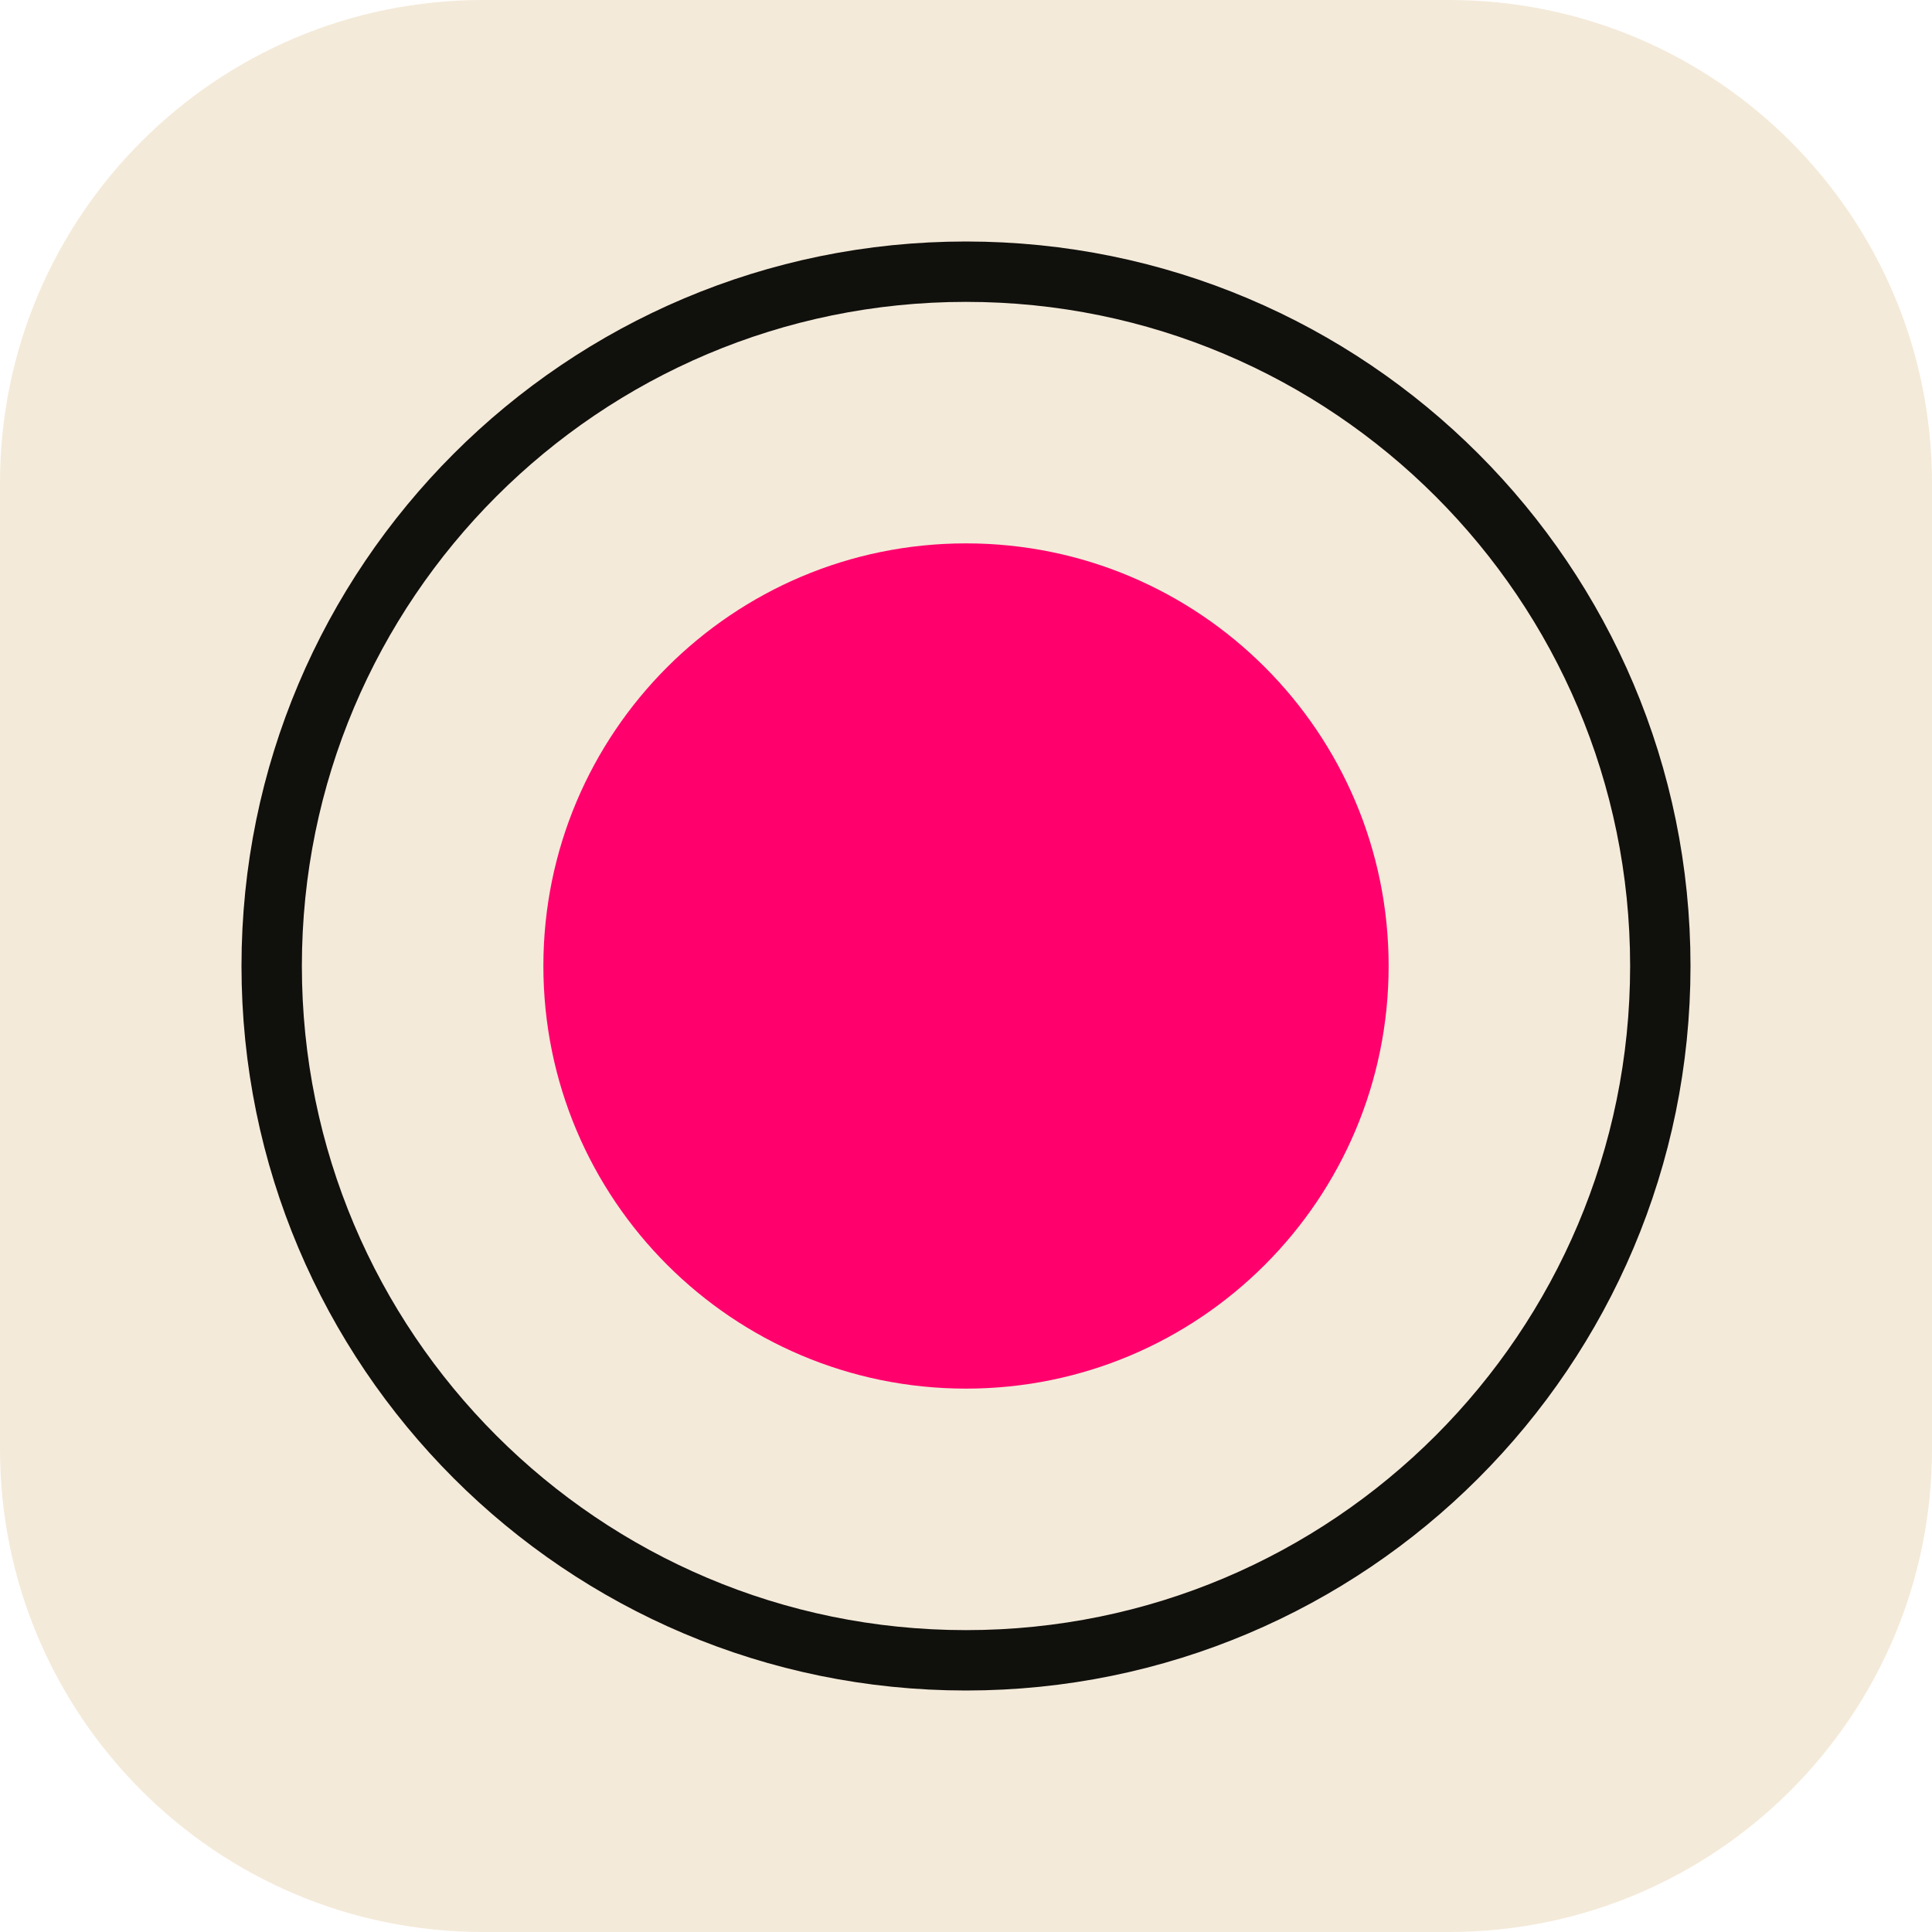
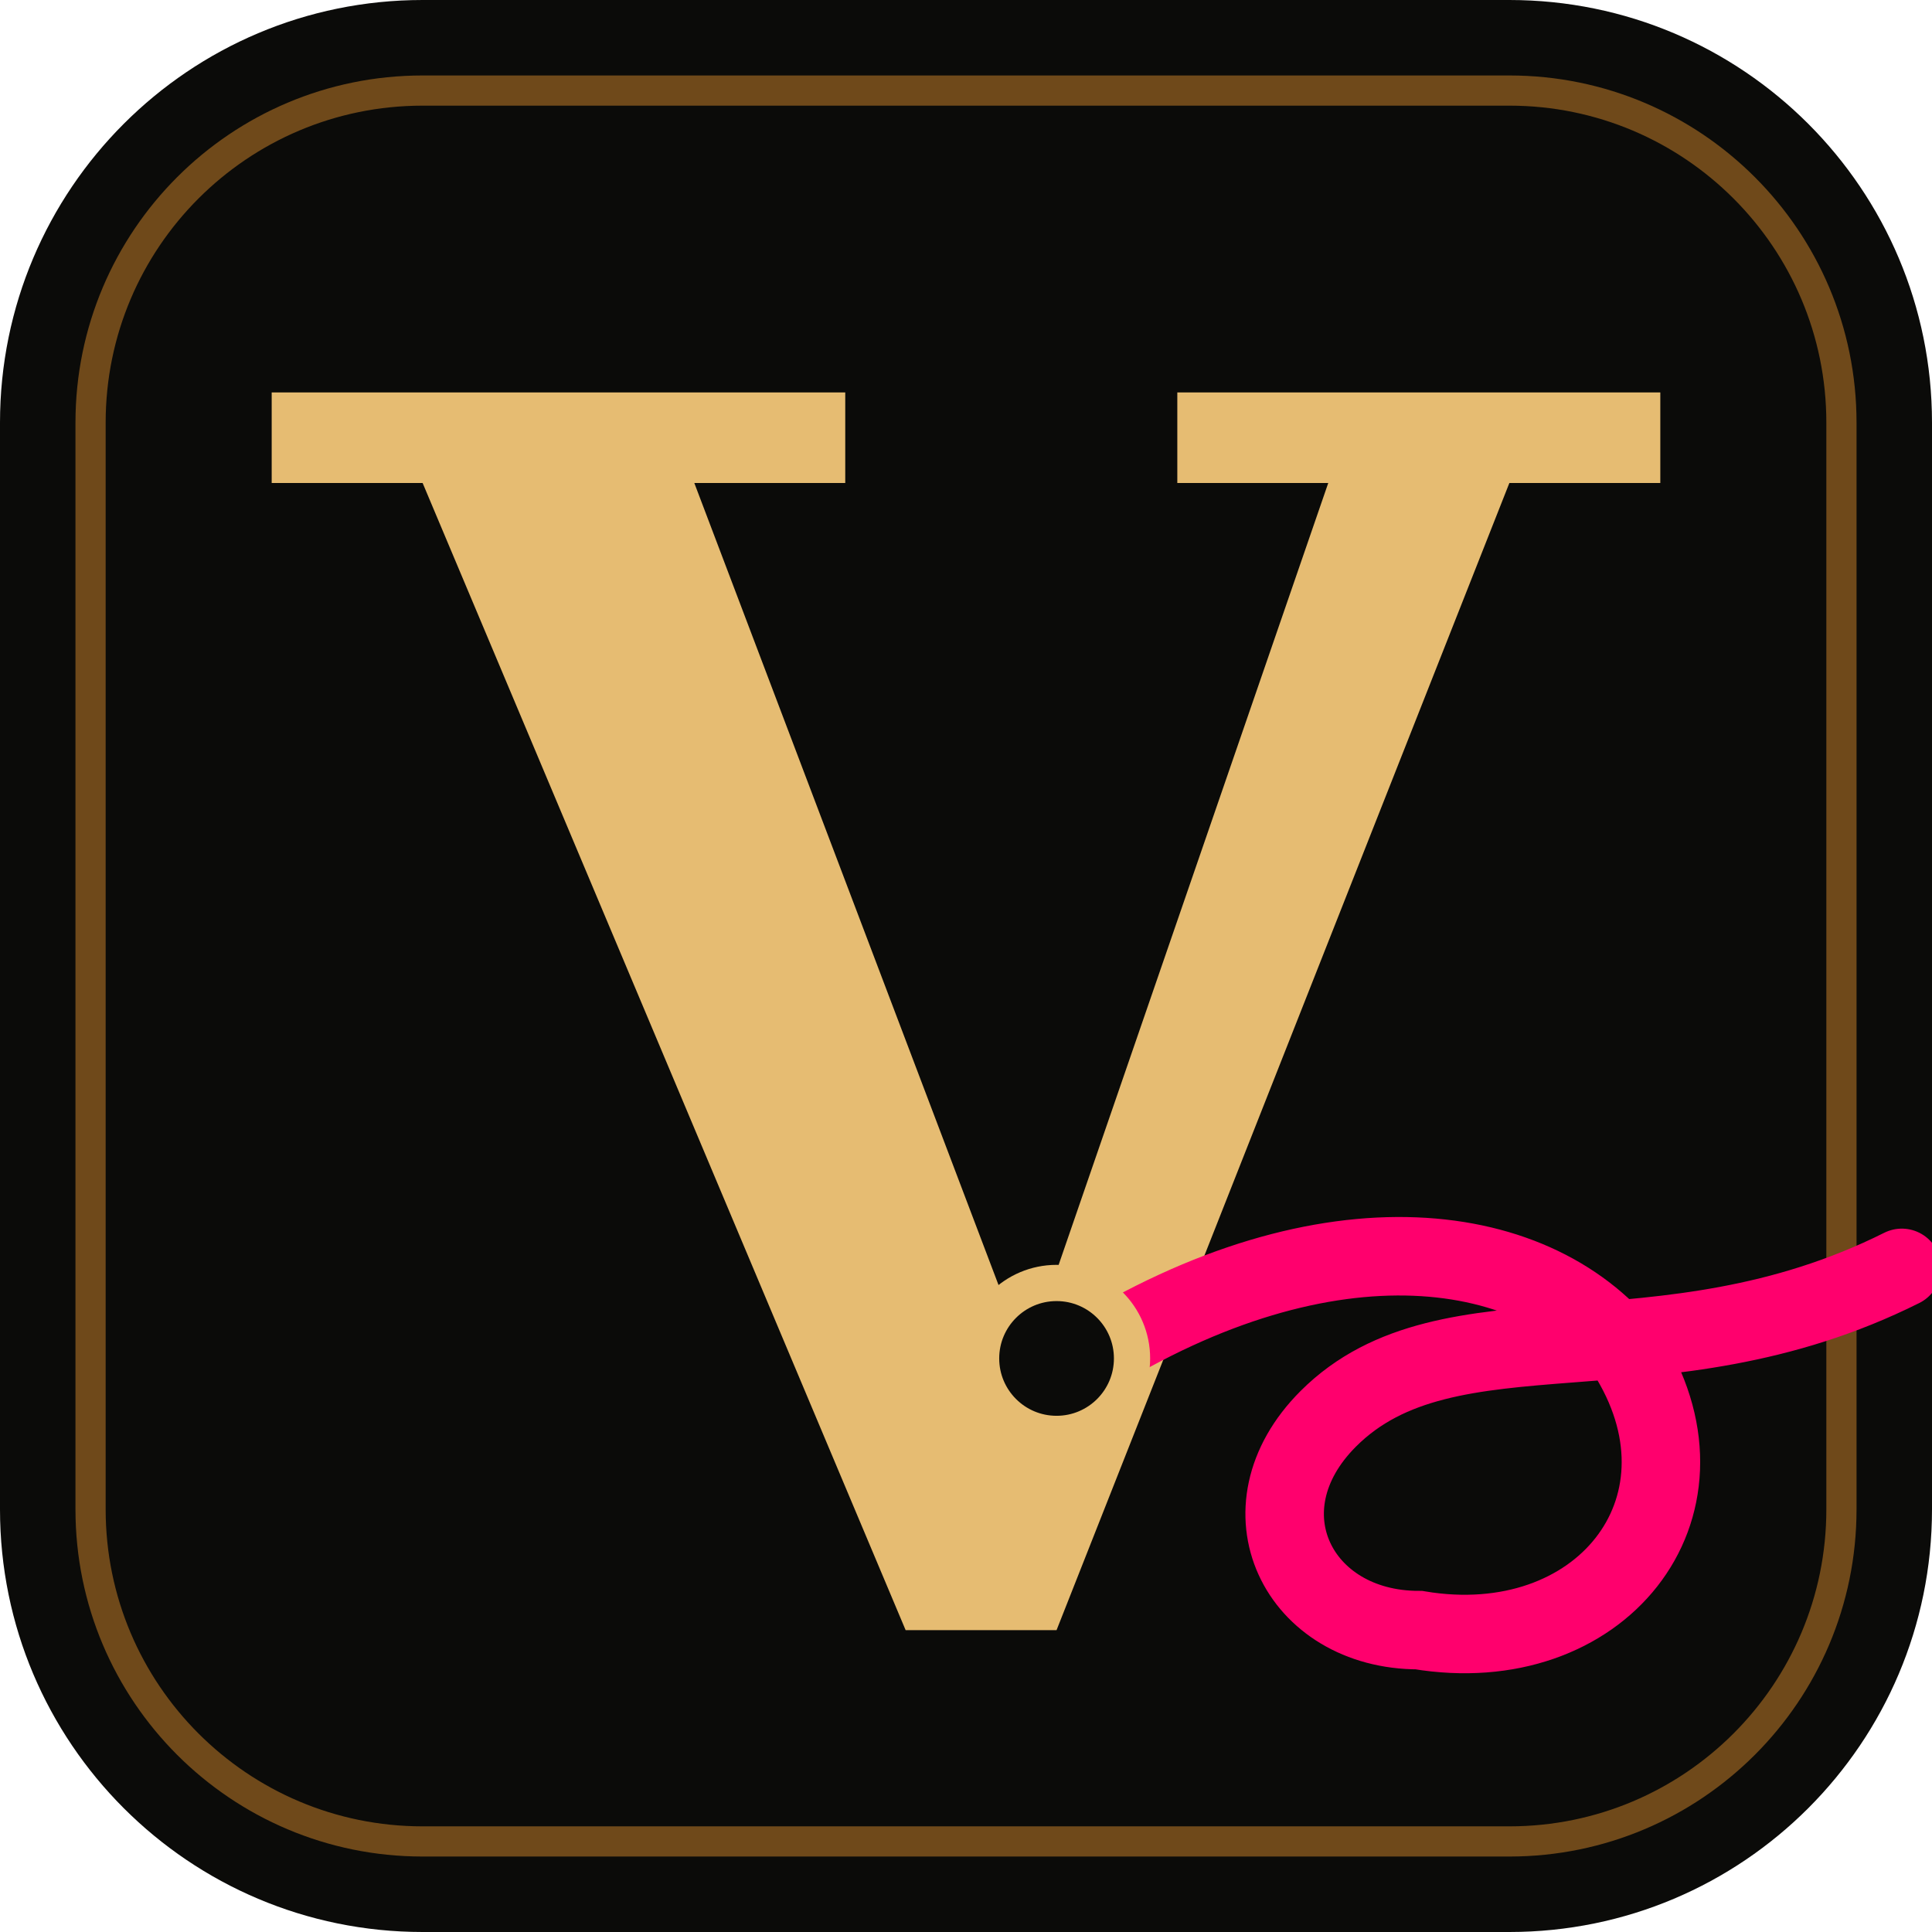
<svg xmlns="http://www.w3.org/2000/svg" viewBox="0 0 64 64">
-   <rect width="64" height="64" rx="16" fill="#f4ead9" />
-   <circle cx="32" cy="32" r="23" fill="none" stroke="#10100d" stroke-width="2" />
-   <circle cx="32" cy="32" r="14" fill="#ff006d" />
+   <rect width="64" height="64" rx="14" fill="#0b0b09" />
+   <rect x="3" y="3" width="58" height="58" rx="11" fill="none" stroke="#a46b24" stroke-opacity=".65" />
+   <path d="M9 13h19v3h-5l11 29 10-29h-5v-3h16v3h-5L35 54h-5L14 16H9z" fill="#e6bc72" />
+   <path d="M36 45c8-5 15-4 18 0 3 5-1 10-7 9-4 0-6-4-3-7 4-4 11-1 19-5" fill="none" stroke="#ff006d" stroke-width="2.6" stroke-linecap="round" />
+   <circle cx="35" cy="45" r="2.5" fill="#0b0b09" stroke="#e6bc72" stroke-width="1.2" />
</svg>
